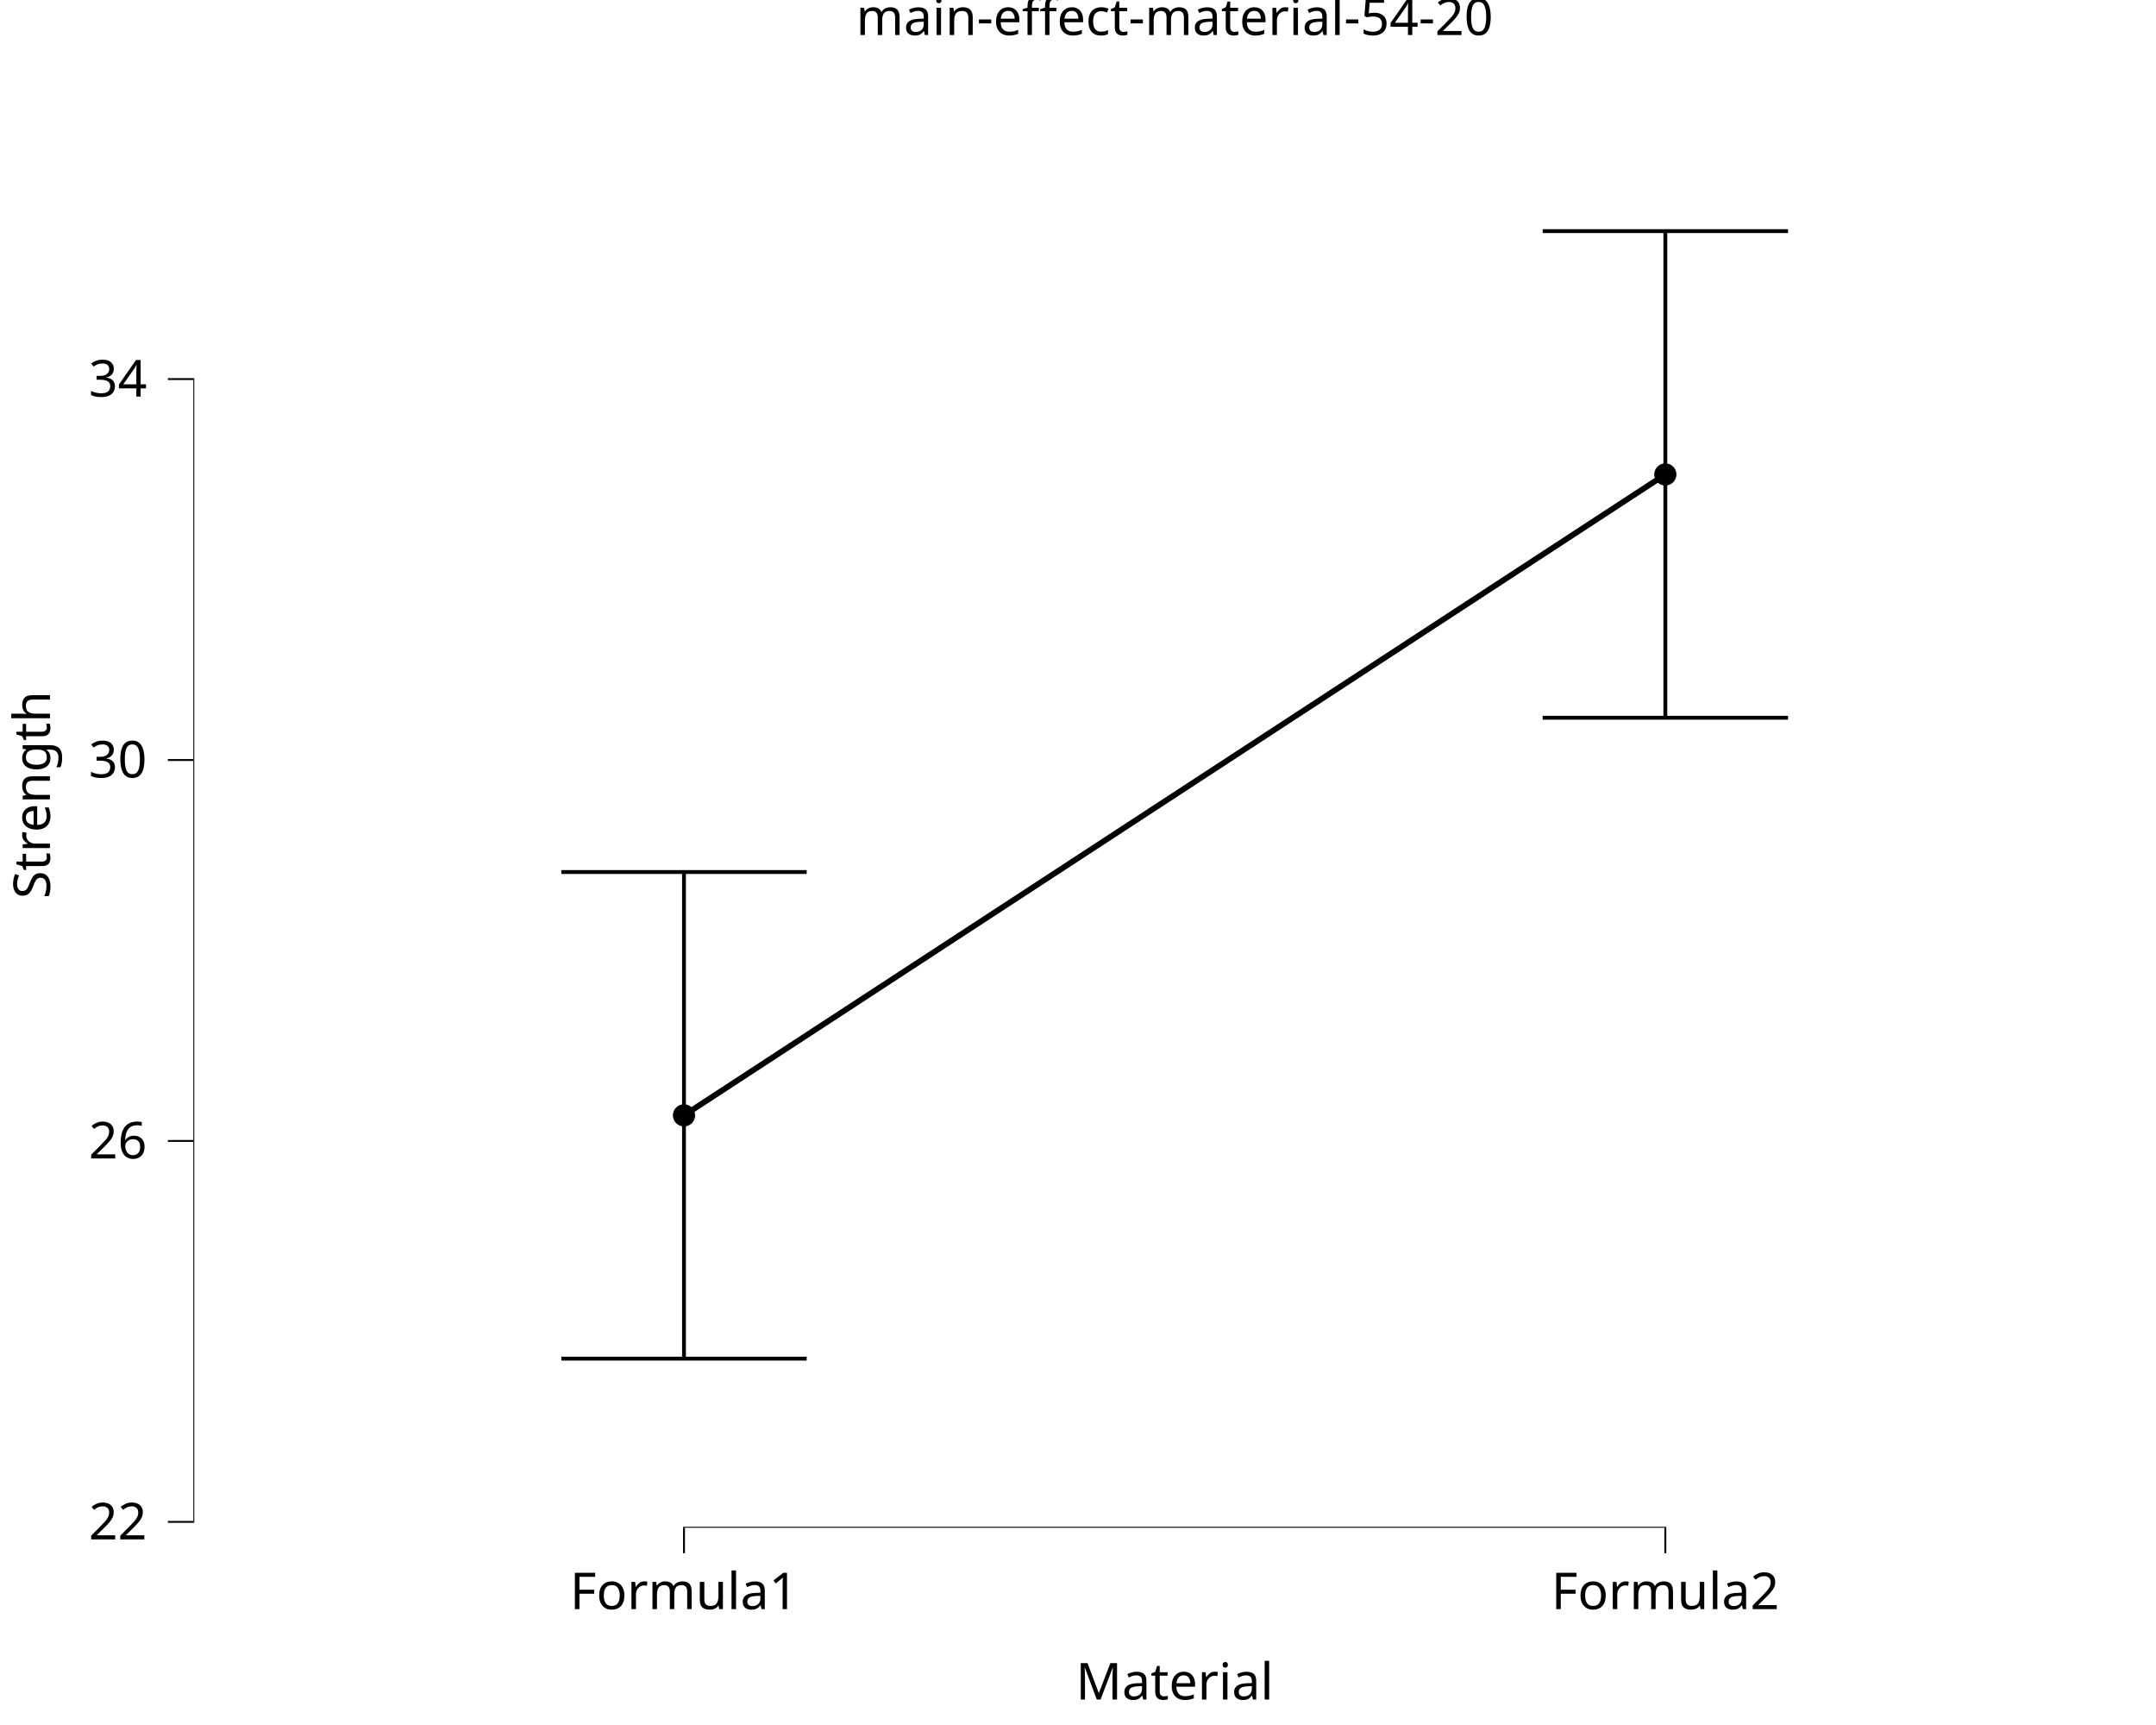
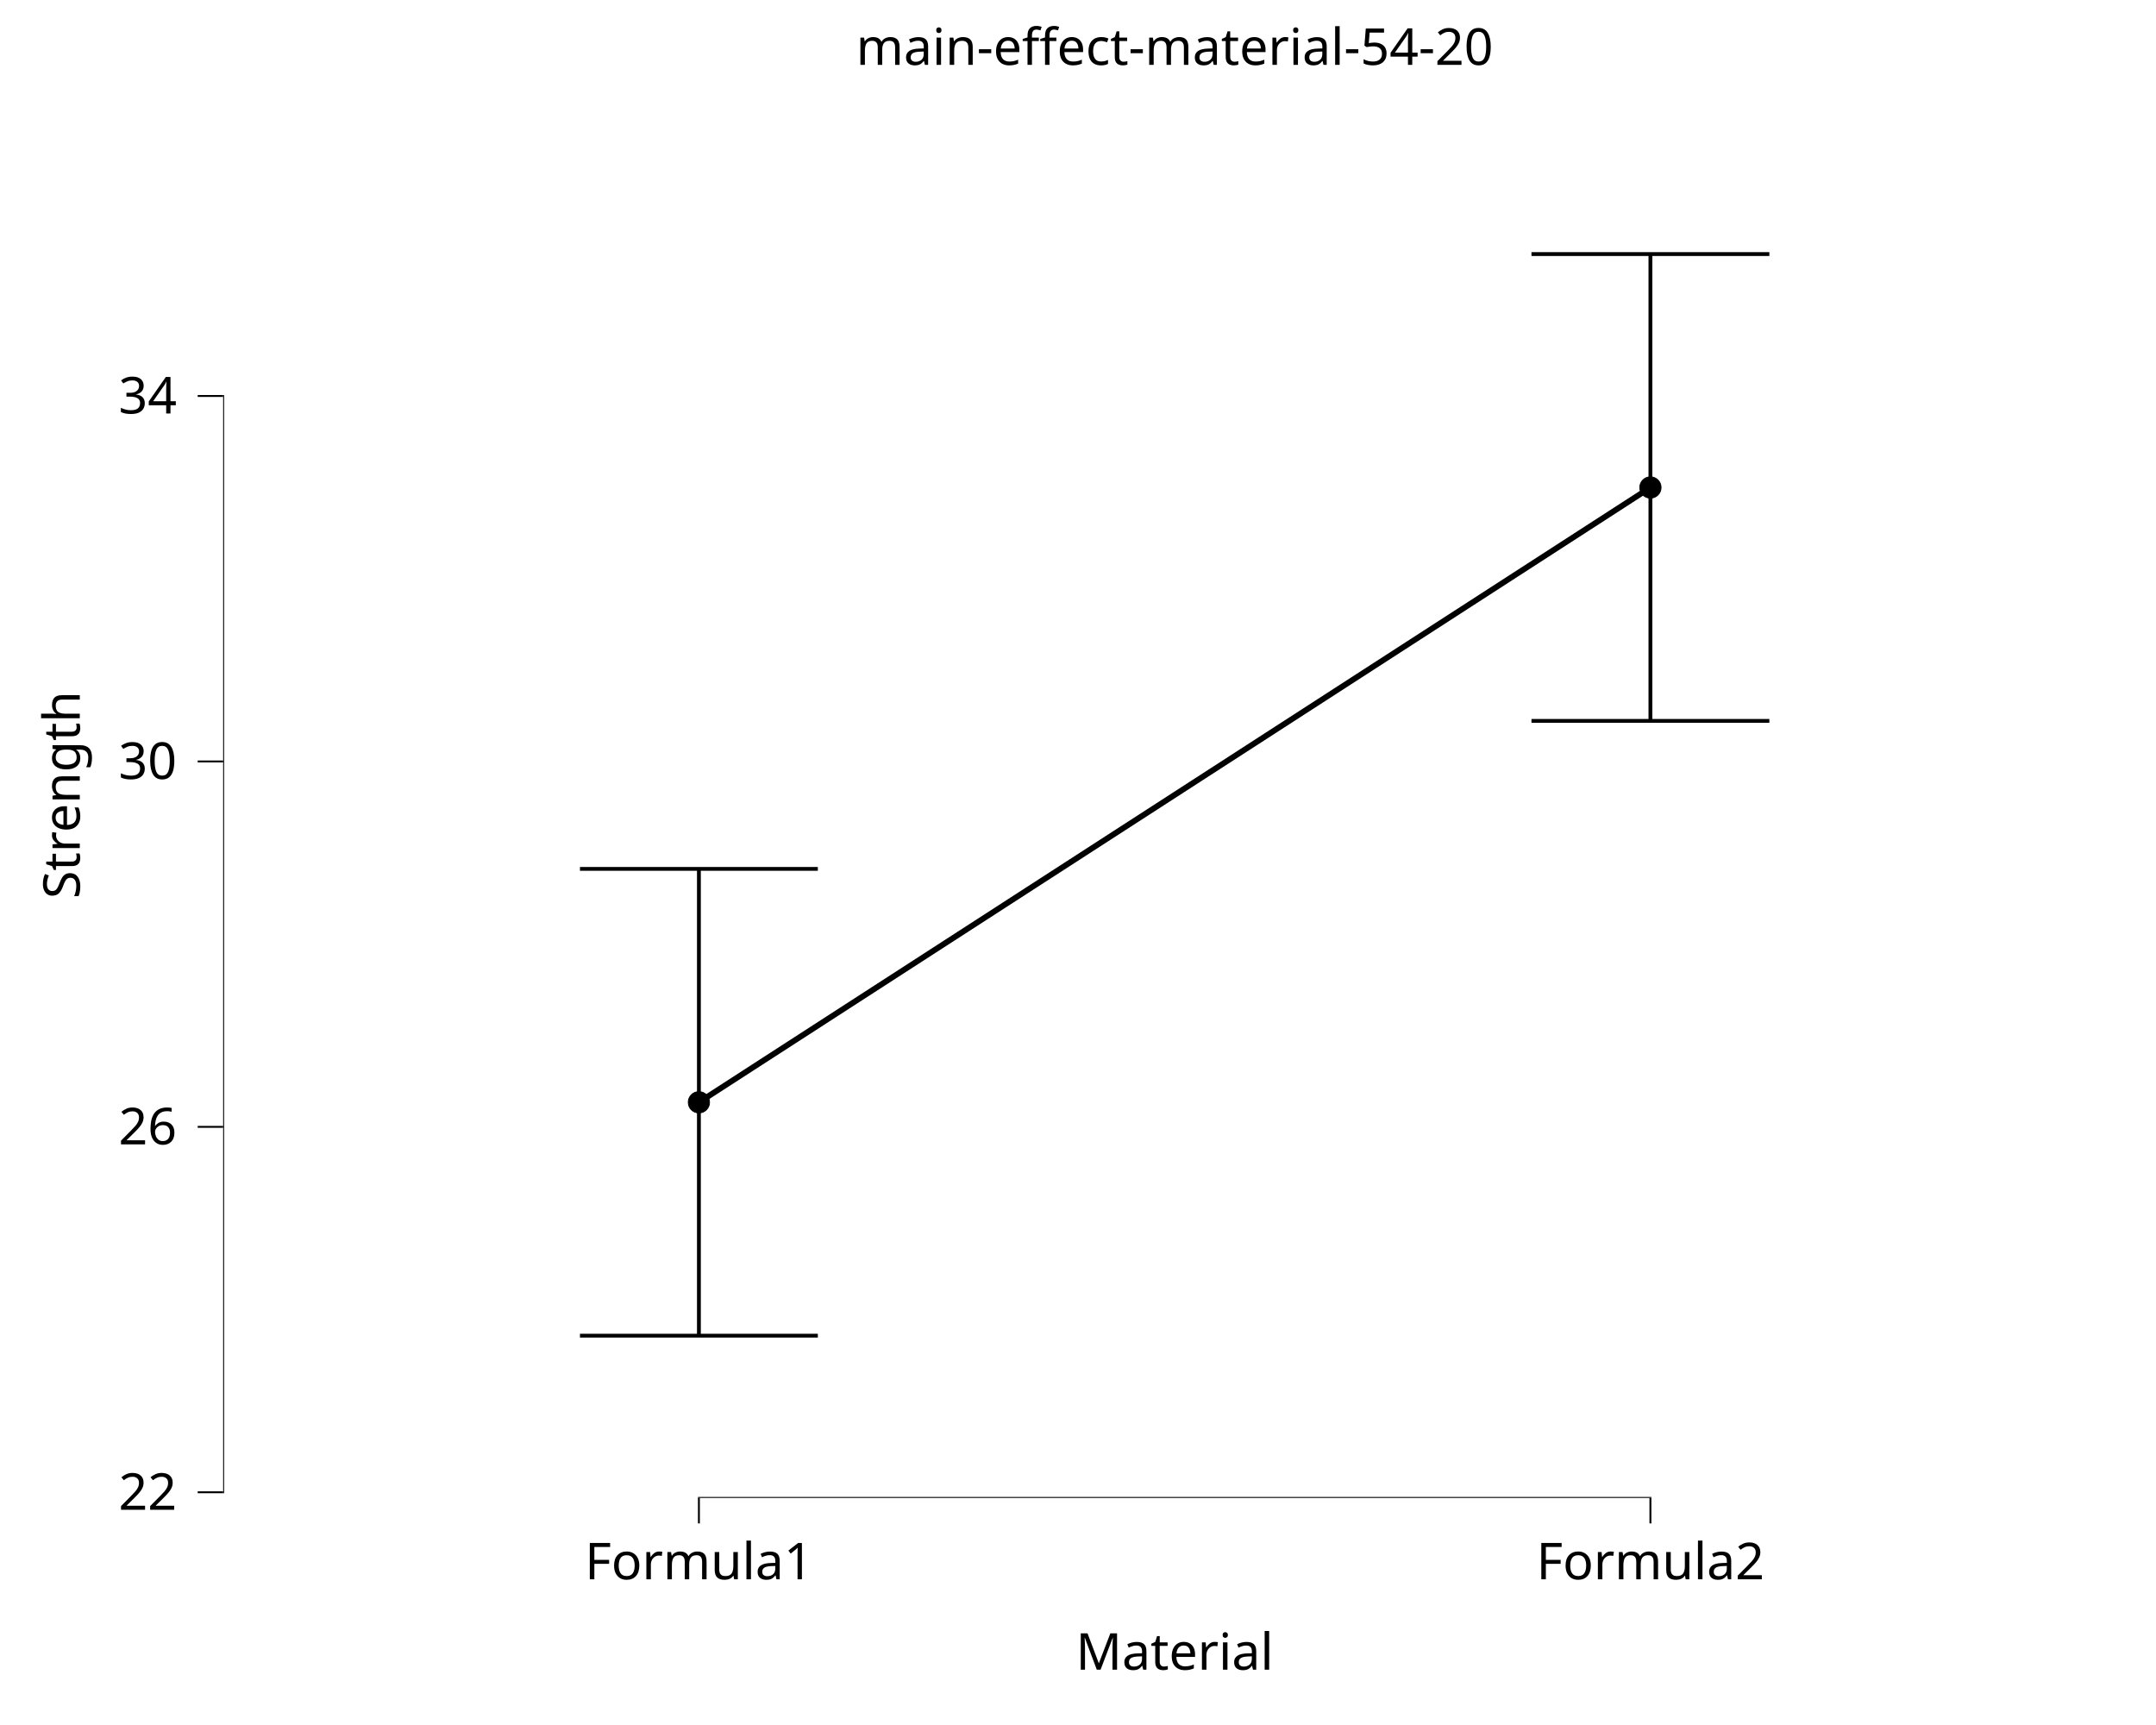
<svg xmlns="http://www.w3.org/2000/svg" class="svglite" data-engine-version="2.0" width="720.00pt" height="576.00pt" viewBox="0 0 720.00 576.00">
  <defs>
    <style type="text/css">
    .svglite line, .svglite polyline, .svglite polygon, .svglite path, .svglite rect, .svglite circle {
      fill: none;
      stroke: #000000;
      stroke-linecap: round;
      stroke-linejoin: round;
      stroke-miterlimit: 10.00;
    }
  </style>
  </defs>
  <rect width="100%" height="100%" style="stroke: none; fill: #FFFFFF;" />
  <defs>
    <clipPath id="cpMC4wMHw3MjAuMDB8MC4wMHw1NzYuMDA=">
      <rect x="0.00" y="0.00" width="720.00" height="576.00" />
    </clipPath>
  </defs>
  <g clip-path="url(#cpMC4wMHw3MjAuMDB8MC4wMHw1NzYuMDA=)">
    <rect x="-0" y="0.00" width="720.00" height="576.00" style="stroke-width: 10.67; stroke: none;" />
  </g>
  <defs>
-     <clipPath id="cpNjQuNTZ8NzIwLjAwfDIwLjcxfDUxMC4xNA==">
-       <rect x="64.56" y="20.71" width="655.44" height="489.43" />
+     <clipPath id="cpNzQuNTJ8NzEwLjA0fDMwLjY3fDUwMC4xOA==">
+       <rect x="74.52" y="30.67" width="635.51" height="469.51" />
    </clipPath>
  </defs>
-   <g clip-path="url(#cpNjQuNTZ8NzIwLjAwfDIwLjcxfDUxMC4xNA==)">
-     <rect x="64.56" y="20.71" width="655.44" height="489.43" style="stroke-width: 10.67; stroke: none;" />
-     <polyline points="228.42,372.43 556.14,158.42 " style="stroke-width: 1.92; stroke-linecap: butt;" />
-     <circle cx="228.42" cy="372.43" r="3.56" style="stroke-width: 0.28; fill: #000000;" />
-     <circle cx="556.14" cy="158.42" r="3.56" style="stroke-width: 0.28; fill: #000000;" />
-     <line x1="228.10" y1="510.14" x2="556.46" y2="510.14" style="stroke-width: 0.64; stroke-linecap: butt;" />
-     <line x1="64.56" y1="508.49" x2="64.56" y2="126.25" style="stroke-width: 0.64; stroke-linecap: butt;" />
-     <polyline points="187.46,291.18 269.39,291.18 " style="stroke-width: 1.28; stroke-linecap: butt;" />
-     <polyline points="228.42,291.18 228.42,453.67 " style="stroke-width: 1.28; stroke-linecap: butt;" />
-     <polyline points="187.46,453.67 269.39,453.67 " style="stroke-width: 1.28; stroke-linecap: butt;" />
-     <polyline points="515.18,77.18 597.11,77.18 " style="stroke-width: 1.28; stroke-linecap: butt;" />
-     <polyline points="556.14,77.18 556.14,239.66 " style="stroke-width: 1.28; stroke-linecap: butt;" />
-     <polyline points="515.18,239.66 597.11,239.66 " style="stroke-width: 1.28; stroke-linecap: butt;" />
-     <rect x="64.56" y="20.71" width="655.44" height="489.43" style="stroke-width: 0.00; stroke: none;" />
+   <g clip-path="url(#cpNzQuNTJ8NzEwLjA0fDMwLjY3fDUwMC4xOA==)">
+     <rect x="74.52" y="30.67" width="635.51" height="469.51" style="stroke-width: 10.67; stroke: none;" />
+     <polyline points="233.40,368.07 551.16,162.78 " style="stroke-width: 1.92; stroke-linecap: butt;" />
+     <circle cx="233.40" cy="368.07" r="3.56" style="stroke-width: 0.28; fill: #000000;" />
+     <circle cx="551.16" cy="162.78" r="3.56" style="stroke-width: 0.28; fill: #000000;" />
+     <line x1="233.08" y1="500.18" x2="551.48" y2="500.18" style="stroke-width: 0.64; stroke-linecap: butt;" />
+     <line x1="74.52" y1="498.61" x2="74.52" y2="131.91" style="stroke-width: 0.64; stroke-linecap: butt;" />
+     <polyline points="193.68,290.13 273.12,290.13 " style="stroke-width: 1.28; stroke-linecap: butt;" />
+     <polyline points="233.40,290.13 233.40,446.00 " style="stroke-width: 1.28; stroke-linecap: butt;" />
+     <polyline points="193.68,446.00 273.12,446.00 " style="stroke-width: 1.28; stroke-linecap: butt;" />
+     <polyline points="511.44,84.84 590.88,84.84 " style="stroke-width: 1.28; stroke-linecap: butt;" />
+     <polyline points="551.16,84.84 551.16,240.71 " style="stroke-width: 1.28; stroke-linecap: butt;" />
+     <polyline points="511.44,240.71 590.88,240.71 " style="stroke-width: 1.28; stroke-linecap: butt;" />
+     <rect x="74.52" y="30.67" width="635.51" height="469.51" style="stroke-width: 0.00; stroke: none;" />
  </g>
  <g clip-path="url(#cpMC4wMHw3MjAuMDB8MC4wMHw1NzYuMDA=)">
-     <polyline points="64.56,510.14 64.56,20.71 " style="stroke-width: 0.00; stroke: none; stroke-linecap: butt;" />
-     <text x="49.08" y="514.02" text-anchor="end" style="font-size: 17.00px; font-family: sans;" textLength="18.91px" lengthAdjust="spacingAndGlyphs">22</text>
-     <text x="49.08" y="386.82" text-anchor="end" style="font-size: 17.00px; font-family: sans;" textLength="18.91px" lengthAdjust="spacingAndGlyphs">26</text>
-     <text x="49.08" y="259.62" text-anchor="end" style="font-size: 17.00px; font-family: sans;" textLength="18.91px" lengthAdjust="spacingAndGlyphs">30</text>
-     <text x="49.08" y="132.42" text-anchor="end" style="font-size: 17.00px; font-family: sans;" textLength="18.91px" lengthAdjust="spacingAndGlyphs">34</text>
-     <polyline points="56.06,508.17 64.56,508.17 " style="stroke-width: 0.64; stroke-linecap: butt;" />
-     <polyline points="56.06,380.97 64.56,380.97 " style="stroke-width: 0.64; stroke-linecap: butt;" />
-     <polyline points="56.06,253.77 64.56,253.77 " style="stroke-width: 0.64; stroke-linecap: butt;" />
-     <polyline points="56.06,126.57 64.56,126.57 " style="stroke-width: 0.64; stroke-linecap: butt;" />
-     <polyline points="64.56,510.14 720.00,510.14 " style="stroke-width: 0.00; stroke: none; stroke-linecap: butt;" />
-     <polyline points="228.42,518.64 228.42,510.14 " style="stroke-width: 0.64; stroke-linecap: butt;" />
-     <polyline points="556.14,518.64 556.14,510.14 " style="stroke-width: 0.64; stroke-linecap: butt;" />
-     <text x="228.42" y="537.32" text-anchor="middle" style="font-size: 17.00px; font-family: sans;" textLength="71.81px" lengthAdjust="spacingAndGlyphs">Formula1</text>
-     <text x="556.14" y="537.32" text-anchor="middle" style="font-size: 17.00px; font-family: sans;" textLength="71.81px" lengthAdjust="spacingAndGlyphs">Formula2</text>
-     <text x="392.28" y="567.49" text-anchor="middle" style="font-size: 17.00px; font-family: sans;" textLength="60.47px" lengthAdjust="spacingAndGlyphs">Material</text>
-     <text transform="translate(16.68,265.42) rotate(-90)" text-anchor="middle" style="font-size: 17.00px; font-family: sans;" textLength="64.27px" lengthAdjust="spacingAndGlyphs">Strength</text>
-     <text x="392.28" y="11.70" text-anchor="middle" style="font-size: 17.00px; font-family: sans;" textLength="199.37px" lengthAdjust="spacingAndGlyphs">main-effect-material-54-20</text>
+     <polyline points="74.52,500.18 74.52,30.67 " style="stroke-width: 0.00; stroke: none; stroke-linecap: butt;" />
+     <text x="59.05" y="504.14" text-anchor="end" style="font-size: 17.00px; font-family: sans;" textLength="18.91px" lengthAdjust="spacingAndGlyphs">22</text>
+     <text x="59.05" y="382.12" text-anchor="end" style="font-size: 17.00px; font-family: sans;" textLength="18.91px" lengthAdjust="spacingAndGlyphs">26</text>
+     <text x="59.05" y="260.10" text-anchor="end" style="font-size: 17.00px; font-family: sans;" textLength="18.91px" lengthAdjust="spacingAndGlyphs">30</text>
+     <text x="59.05" y="138.07" text-anchor="end" style="font-size: 17.00px; font-family: sans;" textLength="18.91px" lengthAdjust="spacingAndGlyphs">34</text>
+     <polyline points="66.02,498.29 74.52,498.29 " style="stroke-width: 0.64; stroke-linecap: butt;" />
+     <polyline points="66.02,376.27 74.52,376.27 " style="stroke-width: 0.64; stroke-linecap: butt;" />
+     <polyline points="66.02,254.25 74.52,254.25 " style="stroke-width: 0.64; stroke-linecap: butt;" />
+     <polyline points="66.02,132.22 74.52,132.22 " style="stroke-width: 0.64; stroke-linecap: butt;" />
+     <polyline points="74.52,500.18 710.04,500.18 " style="stroke-width: 0.00; stroke: none; stroke-linecap: butt;" />
+     <polyline points="233.40,508.68 233.40,500.18 " style="stroke-width: 0.64; stroke-linecap: butt;" />
+     <polyline points="551.16,508.68 551.16,500.18 " style="stroke-width: 0.64; stroke-linecap: butt;" />
+     <text x="233.40" y="527.35" text-anchor="middle" style="font-size: 17.00px; font-family: sans;" textLength="71.81px" lengthAdjust="spacingAndGlyphs">Formula1</text>
+     <text x="551.16" y="527.35" text-anchor="middle" style="font-size: 17.00px; font-family: sans;" textLength="71.81px" lengthAdjust="spacingAndGlyphs">Formula2</text>
+     <text x="392.28" y="557.53" text-anchor="middle" style="font-size: 17.00px; font-family: sans;" textLength="60.47px" lengthAdjust="spacingAndGlyphs">Material</text>
+     <text transform="translate(26.64,265.42) rotate(-90)" text-anchor="middle" style="font-size: 17.00px; font-family: sans;" textLength="64.27px" lengthAdjust="spacingAndGlyphs">Strength</text>
+     <text x="392.28" y="21.66" text-anchor="middle" style="font-size: 17.00px; font-family: sans;" textLength="199.37px" lengthAdjust="spacingAndGlyphs">main-effect-material-54-20</text>
  </g>
</svg>
